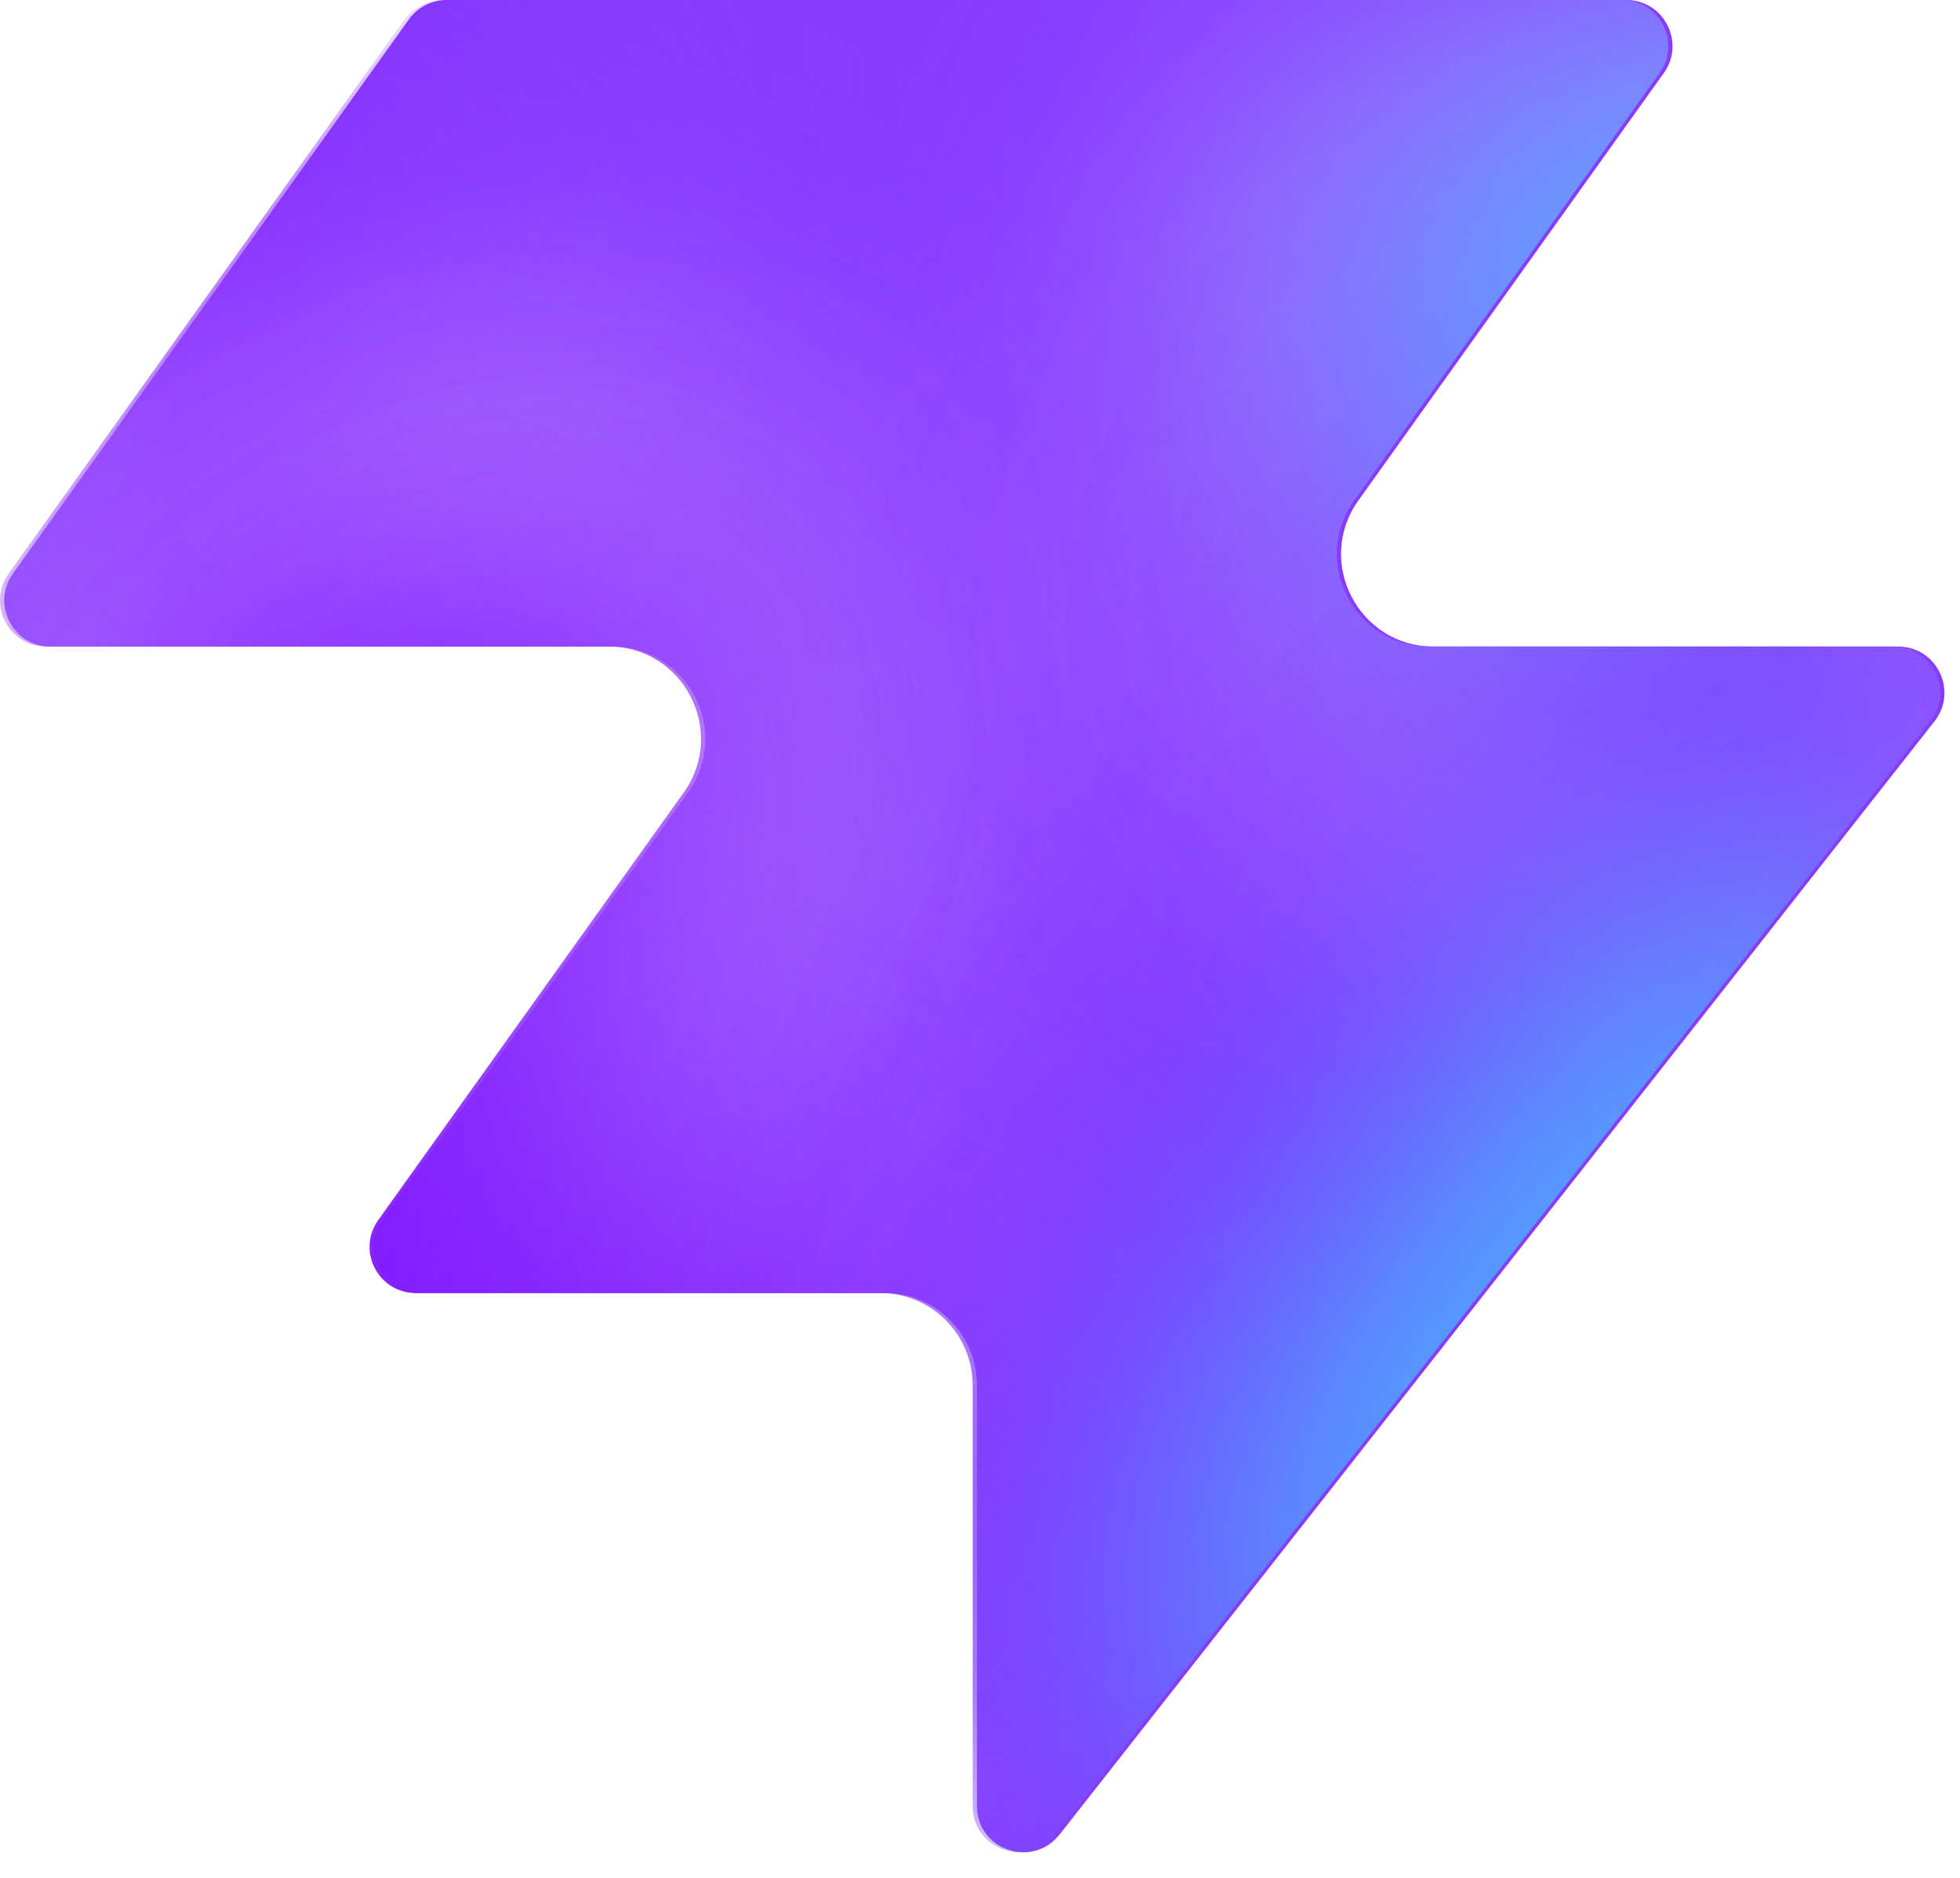
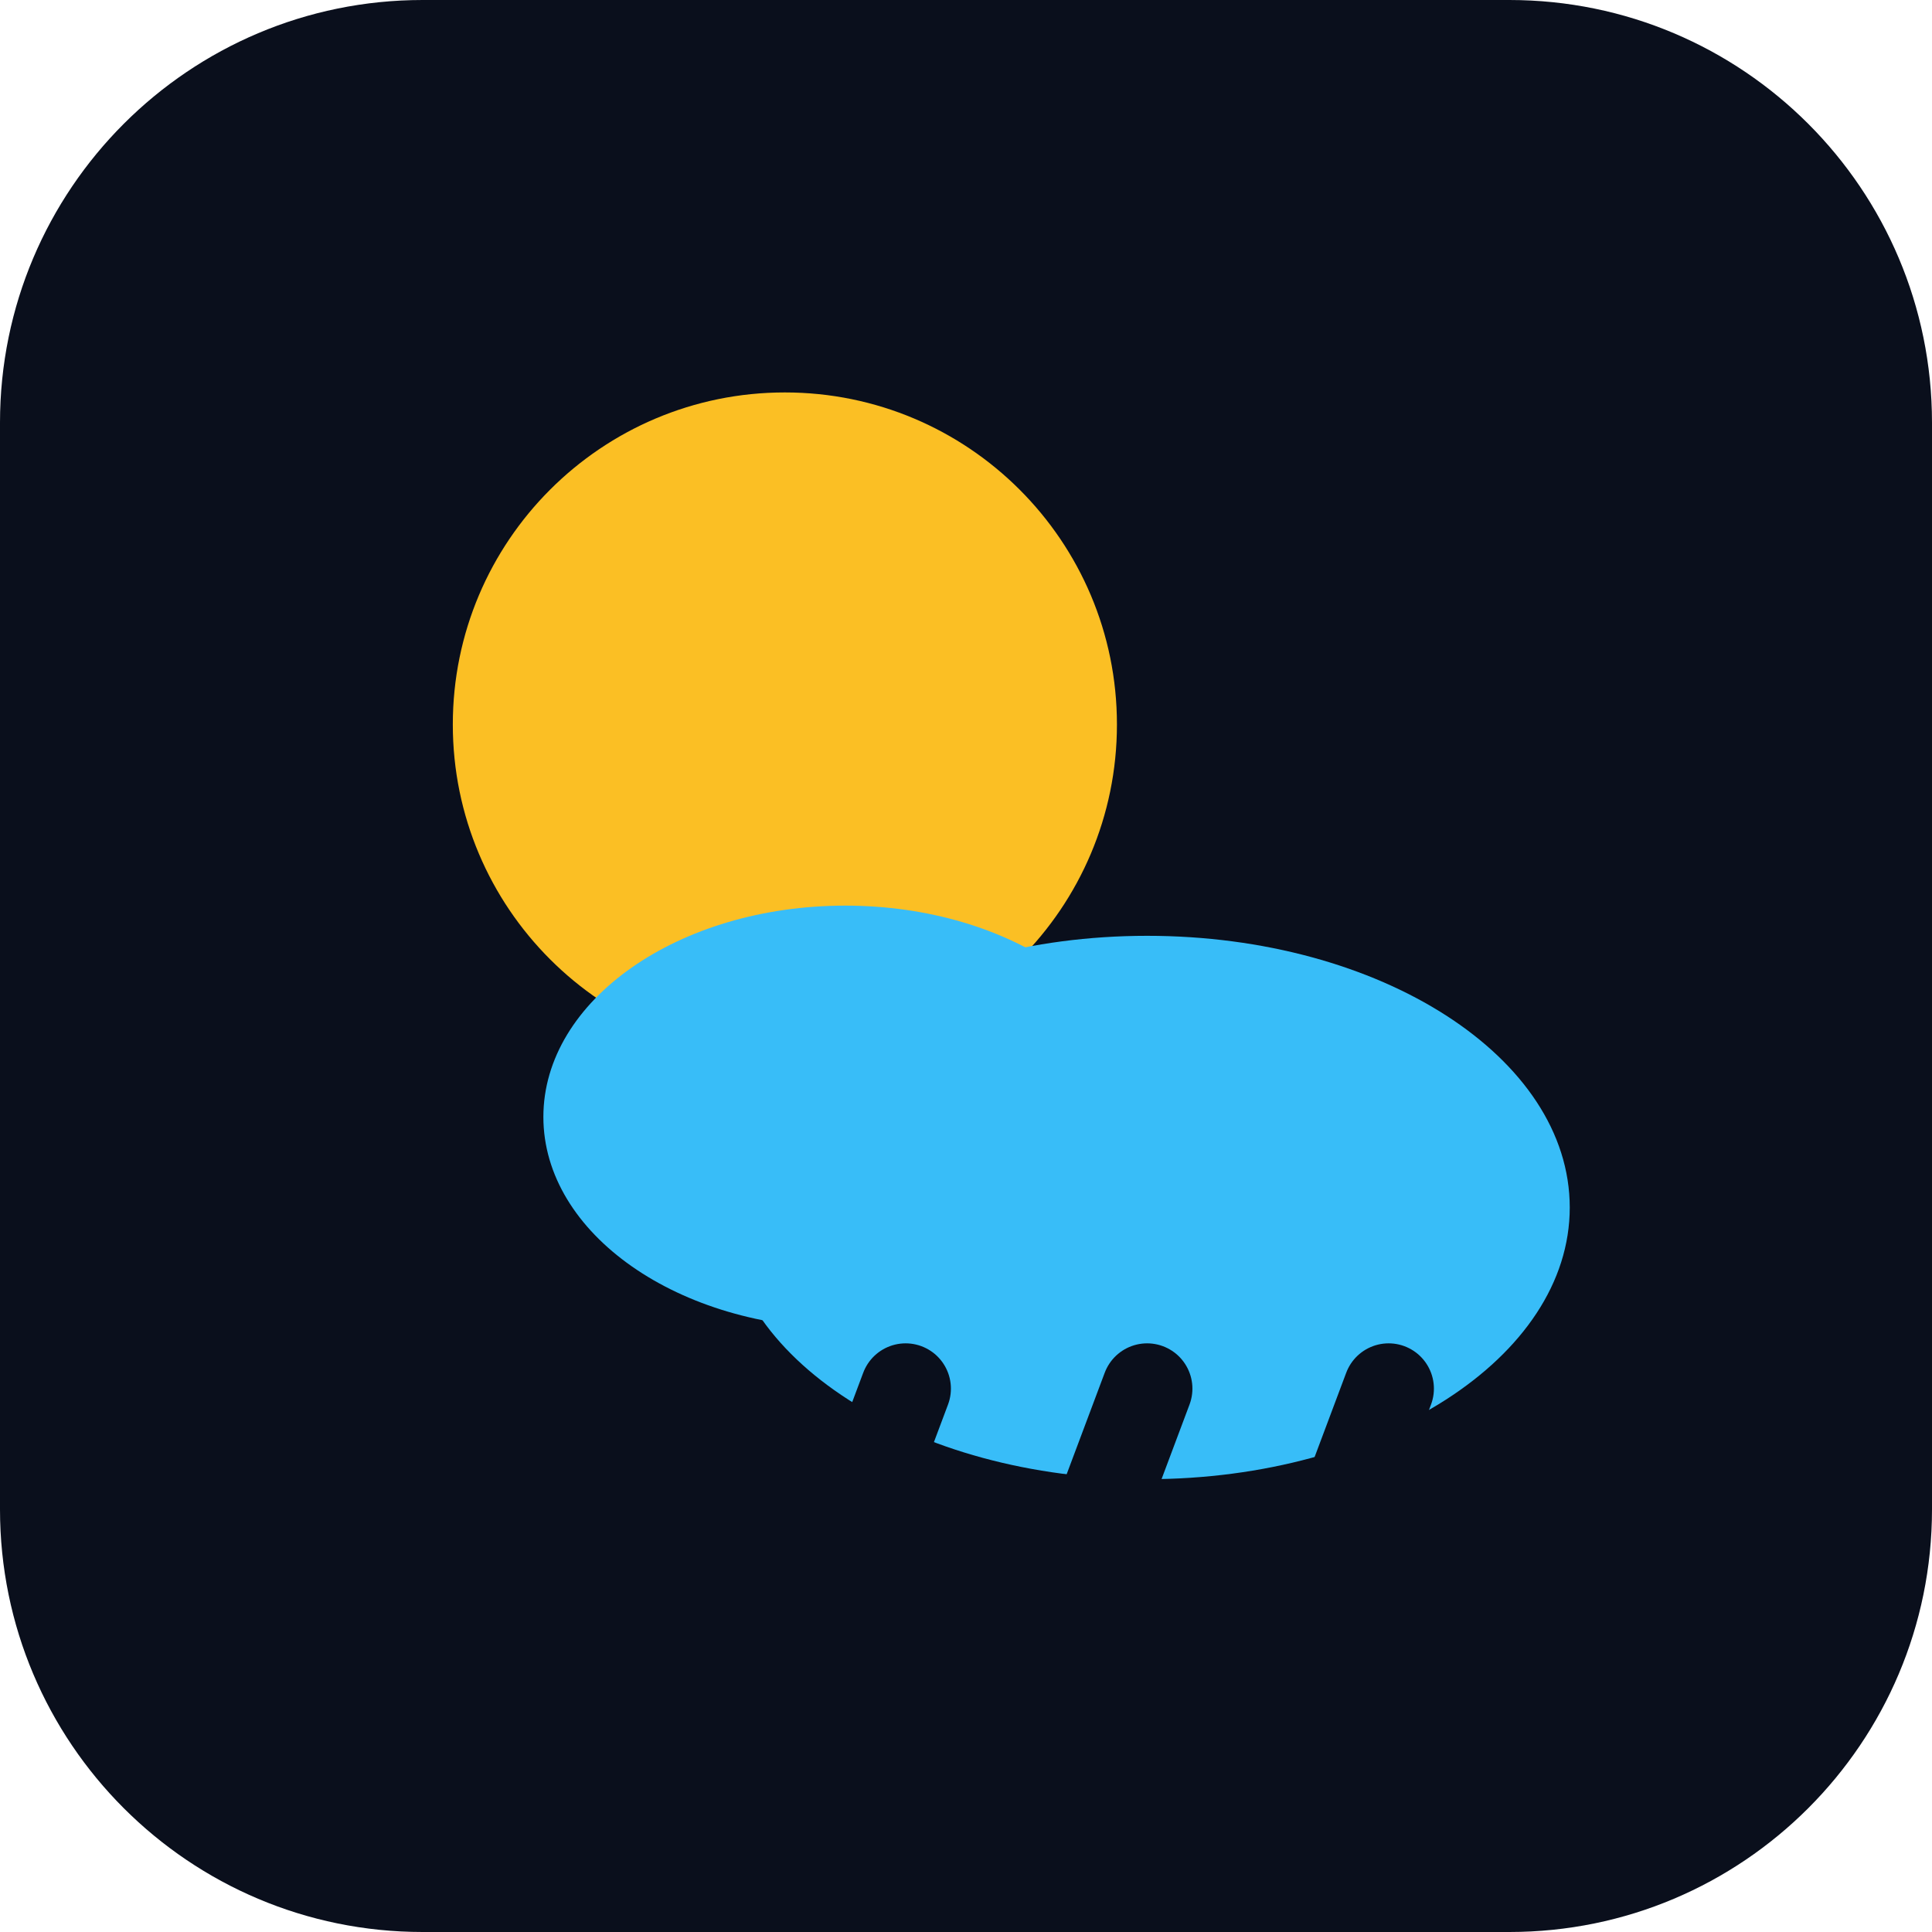
- <svg xmlns="http://www.w3.org/2000/svg" width="48" height="46" fill="none" viewBox="0 0 48 46">
-   <path fill="#863bff" d="M25.946 44.938c-.664.845-2.021.375-2.021-.698V33.937a2.26 2.26 0 0 0-2.262-2.262H10.287c-.92 0-1.456-1.04-.92-1.788l7.48-10.471c1.07-1.497 0-3.578-1.842-3.578H1.237c-.92 0-1.456-1.04-.92-1.788L10.013.474c.214-.297.556-.474.92-.474h28.894c.92 0 1.456 1.04.92 1.788l-7.48 10.471c-1.07 1.498 0 3.579 1.842 3.579h11.377c.943 0 1.473 1.088.89 1.83L25.947 44.94z" style="fill:#863bff;fill:color(display-p3 .525 .23 1);fill-opacity:1" />
-   <mask id="a" width="48" height="46" x="0" y="0" maskUnits="userSpaceOnUse" style="mask-type:alpha">
-     <path fill="#000" d="M25.842 44.938c-.664.844-2.021.375-2.021-.698V33.937a2.26 2.26 0 0 0-2.262-2.262H10.183c-.92 0-1.456-1.04-.92-1.788l7.48-10.471c1.07-1.498 0-3.579-1.842-3.579H1.133c-.92 0-1.456-1.04-.92-1.787L9.91.473c.214-.297.556-.474.92-.474h28.894c.92 0 1.456 1.04.92 1.788l-7.48 10.471c-1.07 1.498 0 3.578 1.842 3.578h11.377c.943 0 1.473 1.088.89 1.832L25.843 44.94z" style="fill:#000;fill-opacity:1" />
-   </mask>
-   <g mask="url(#a)">
-     <g filter="url(#b)">
-       <ellipse cx="5.508" cy="14.704" fill="#ede6ff" rx="5.508" ry="14.704" style="fill:#ede6ff;fill:color(display-p3 .927 .903 1);fill-opacity:1" transform="matrix(.00324 1 1 -.00324 -4.47 31.516)" />
-     </g>
-     <g filter="url(#c)">
-       <ellipse cx="10.399" cy="29.851" fill="#ede6ff" rx="10.399" ry="29.851" style="fill:#ede6ff;fill:color(display-p3 .927 .903 1);fill-opacity:1" transform="matrix(.00324 1 1 -.00324 -39.328 7.883)" />
-     </g>
-     <g filter="url(#d)">
-       <ellipse cx="5.508" cy="30.487" fill="#7e14ff" rx="5.508" ry="30.487" style="fill:#7e14ff;fill:color(display-p3 .492 .077 1);fill-opacity:1" transform="rotate(89.814 -25.913 -14.639)scale(1 -1)" />
-     </g>
-     <g filter="url(#e)">
-       <ellipse cx="5.508" cy="30.599" fill="#7e14ff" rx="5.508" ry="30.599" style="fill:#7e14ff;fill:color(display-p3 .492 .077 1);fill-opacity:1" transform="rotate(89.814 -32.644 -3.334)scale(1 -1)" />
-     </g>
-     <g filter="url(#f)">
-       <ellipse cx="5.508" cy="30.599" fill="#7e14ff" rx="5.508" ry="30.599" style="fill:#7e14ff;fill:color(display-p3 .492 .077 1);fill-opacity:1" transform="matrix(.00324 1 1 -.00324 -34.34 30.47)" />
-     </g>
-     <g filter="url(#g)">
-       <ellipse cx="14.072" cy="22.078" fill="#ede6ff" rx="14.072" ry="22.078" style="fill:#ede6ff;fill:color(display-p3 .927 .903 1);fill-opacity:1" transform="rotate(93.35 24.506 48.493)scale(-1 1)" />
-     </g>
-     <g filter="url(#h)">
-       <ellipse cx="3.47" cy="21.501" fill="#7e14ff" rx="3.47" ry="21.501" style="fill:#7e14ff;fill:color(display-p3 .492 .077 1);fill-opacity:1" transform="rotate(89.009 28.708 47.59)scale(-1 1)" />
-     </g>
-     <g filter="url(#i)">
-       <ellipse cx="3.47" cy="21.501" fill="#7e14ff" rx="3.47" ry="21.501" style="fill:#7e14ff;fill:color(display-p3 .492 .077 1);fill-opacity:1" transform="rotate(89.009 28.708 47.59)scale(-1 1)" />
-     </g>
-     <g filter="url(#j)">
-       <ellipse cx=".387" cy="8.972" fill="#7e14ff" rx="4.407" ry="29.108" style="fill:#7e14ff;fill:color(display-p3 .492 .077 1);fill-opacity:1" transform="rotate(39.51 .387 8.972)" />
-     </g>
-     <g filter="url(#k)">
-       <ellipse cx="47.523" cy="-6.092" fill="#7e14ff" rx="4.407" ry="29.108" style="fill:#7e14ff;fill:color(display-p3 .492 .077 1);fill-opacity:1" transform="rotate(37.892 47.523 -6.092)" />
-     </g>
-     <g filter="url(#l)">
-       <ellipse cx="41.412" cy="6.333" fill="#47bfff" rx="5.971" ry="9.665" style="fill:#47bfff;fill:color(display-p3 .28 .748 1);fill-opacity:1" transform="rotate(37.892 41.412 6.333)" />
-     </g>
-     <g filter="url(#m)">
-       <ellipse cx="-1.879" cy="38.332" fill="#7e14ff" rx="4.407" ry="29.108" style="fill:#7e14ff;fill:color(display-p3 .492 .077 1);fill-opacity:1" transform="rotate(37.892 -1.88 38.332)" />
-     </g>
-     <g filter="url(#n)">
-       <ellipse cx="-1.879" cy="38.332" fill="#7e14ff" rx="4.407" ry="29.108" style="fill:#7e14ff;fill:color(display-p3 .492 .077 1);fill-opacity:1" transform="rotate(37.892 -1.88 38.332)" />
-     </g>
-     <g filter="url(#o)">
-       <ellipse cx="35.651" cy="29.907" fill="#7e14ff" rx="4.407" ry="29.108" style="fill:#7e14ff;fill:color(display-p3 .492 .077 1);fill-opacity:1" transform="rotate(37.892 35.651 29.907)" />
-     </g>
-     <g filter="url(#p)">
-       <ellipse cx="38.418" cy="32.4" fill="#47bfff" rx="5.971" ry="15.297" style="fill:#47bfff;fill:color(display-p3 .28 .748 1);fill-opacity:1" transform="rotate(37.892 38.418 32.4)" />
-     </g>
+ <svg xmlns="http://www.w3.org/2000/svg" viewBox="0 0 64 64">
+   <rect width="64" height="64" rx="14" fill="#0a0f1c" />
+   <circle cx="26" cy="24" r="11" fill="#fbbf24" />
+   <g fill="#38bdf8">
+     <ellipse cx="38" cy="40" rx="14" ry="9" />
+     <ellipse cx="28" cy="37" rx="10" ry="7" />
  </g>
-   <defs>
-     <filter id="b" width="60.045" height="41.654" x="-19.77" y="16.149" color-interpolation-filters="sRGB" filterUnits="userSpaceOnUse">
-       <feFlood flood-opacity="0" result="BackgroundImageFix" />
-       <feBlend in="SourceGraphic" in2="BackgroundImageFix" result="shape" />
-       <feGaussianBlur result="effect1_foregroundBlur_2002_17158" stdDeviation="7.659" />
-     </filter>
-     <filter id="c" width="90.34" height="51.437" x="-54.613" y="-7.533" color-interpolation-filters="sRGB" filterUnits="userSpaceOnUse">
-       <feFlood flood-opacity="0" result="BackgroundImageFix" />
-       <feBlend in="SourceGraphic" in2="BackgroundImageFix" result="shape" />
-       <feGaussianBlur result="effect1_foregroundBlur_2002_17158" stdDeviation="7.659" />
-     </filter>
-     <filter id="d" width="79.355" height="29.4" x="-49.64" y="2.03" color-interpolation-filters="sRGB" filterUnits="userSpaceOnUse">
-       <feFlood flood-opacity="0" result="BackgroundImageFix" />
-       <feBlend in="SourceGraphic" in2="BackgroundImageFix" result="shape" />
-       <feGaussianBlur result="effect1_foregroundBlur_2002_17158" stdDeviation="4.596" />
-     </filter>
-     <filter id="e" width="79.579" height="29.4" x="-45.045" y="20.029" color-interpolation-filters="sRGB" filterUnits="userSpaceOnUse">
-       <feFlood flood-opacity="0" result="BackgroundImageFix" />
-       <feBlend in="SourceGraphic" in2="BackgroundImageFix" result="shape" />
-       <feGaussianBlur result="effect1_foregroundBlur_2002_17158" stdDeviation="4.596" />
-     </filter>
-     <filter id="f" width="79.579" height="29.4" x="-43.513" y="21.178" color-interpolation-filters="sRGB" filterUnits="userSpaceOnUse">
-       <feFlood flood-opacity="0" result="BackgroundImageFix" />
-       <feBlend in="SourceGraphic" in2="BackgroundImageFix" result="shape" />
-       <feGaussianBlur result="effect1_foregroundBlur_2002_17158" stdDeviation="4.596" />
-     </filter>
-     <filter id="g" width="74.749" height="58.852" x="15.756" y="-17.901" color-interpolation-filters="sRGB" filterUnits="userSpaceOnUse">
-       <feFlood flood-opacity="0" result="BackgroundImageFix" />
-       <feBlend in="SourceGraphic" in2="BackgroundImageFix" result="shape" />
-       <feGaussianBlur result="effect1_foregroundBlur_2002_17158" stdDeviation="7.659" />
-     </filter>
-     <filter id="h" width="61.377" height="25.362" x="23.548" y="2.284" color-interpolation-filters="sRGB" filterUnits="userSpaceOnUse">
-       <feFlood flood-opacity="0" result="BackgroundImageFix" />
-       <feBlend in="SourceGraphic" in2="BackgroundImageFix" result="shape" />
-       <feGaussianBlur result="effect1_foregroundBlur_2002_17158" stdDeviation="4.596" />
-     </filter>
-     <filter id="i" width="61.377" height="25.362" x="23.548" y="2.284" color-interpolation-filters="sRGB" filterUnits="userSpaceOnUse">
-       <feFlood flood-opacity="0" result="BackgroundImageFix" />
-       <feBlend in="SourceGraphic" in2="BackgroundImageFix" result="shape" />
-       <feGaussianBlur result="effect1_foregroundBlur_2002_17158" stdDeviation="4.596" />
-     </filter>
-     <filter id="j" width="56.045" height="63.649" x="-27.636" y="-22.853" color-interpolation-filters="sRGB" filterUnits="userSpaceOnUse">
-       <feFlood flood-opacity="0" result="BackgroundImageFix" />
-       <feBlend in="SourceGraphic" in2="BackgroundImageFix" result="shape" />
-       <feGaussianBlur result="effect1_foregroundBlur_2002_17158" stdDeviation="4.596" />
-     </filter>
-     <filter id="k" width="54.814" height="64.646" x="20.116" y="-38.415" color-interpolation-filters="sRGB" filterUnits="userSpaceOnUse">
-       <feFlood flood-opacity="0" result="BackgroundImageFix" />
-       <feBlend in="SourceGraphic" in2="BackgroundImageFix" result="shape" />
-       <feGaussianBlur result="effect1_foregroundBlur_2002_17158" stdDeviation="4.596" />
-     </filter>
-     <filter id="l" width="33.541" height="35.313" x="24.641" y="-11.323" color-interpolation-filters="sRGB" filterUnits="userSpaceOnUse">
-       <feFlood flood-opacity="0" result="BackgroundImageFix" />
-       <feBlend in="SourceGraphic" in2="BackgroundImageFix" result="shape" />
-       <feGaussianBlur result="effect1_foregroundBlur_2002_17158" stdDeviation="4.596" />
-     </filter>
-     <filter id="m" width="54.814" height="64.646" x="-29.286" y="6.009" color-interpolation-filters="sRGB" filterUnits="userSpaceOnUse">
-       <feFlood flood-opacity="0" result="BackgroundImageFix" />
-       <feBlend in="SourceGraphic" in2="BackgroundImageFix" result="shape" />
-       <feGaussianBlur result="effect1_foregroundBlur_2002_17158" stdDeviation="4.596" />
-     </filter>
-     <filter id="n" width="54.814" height="64.646" x="-29.286" y="6.009" color-interpolation-filters="sRGB" filterUnits="userSpaceOnUse">
-       <feFlood flood-opacity="0" result="BackgroundImageFix" />
-       <feBlend in="SourceGraphic" in2="BackgroundImageFix" result="shape" />
-       <feGaussianBlur result="effect1_foregroundBlur_2002_17158" stdDeviation="4.596" />
-     </filter>
-     <filter id="o" width="54.814" height="64.646" x="8.244" y="-2.416" color-interpolation-filters="sRGB" filterUnits="userSpaceOnUse">
-       <feFlood flood-opacity="0" result="BackgroundImageFix" />
-       <feBlend in="SourceGraphic" in2="BackgroundImageFix" result="shape" />
-       <feGaussianBlur result="effect1_foregroundBlur_2002_17158" stdDeviation="4.596" />
-     </filter>
-     <filter id="p" width="39.409" height="43.623" x="18.713" y="10.588" color-interpolation-filters="sRGB" filterUnits="userSpaceOnUse">
-       <feFlood flood-opacity="0" result="BackgroundImageFix" />
-       <feBlend in="SourceGraphic" in2="BackgroundImageFix" result="shape" />
-       <feGaussianBlur result="effect1_foregroundBlur_2002_17158" stdDeviation="4.596" />
-     </filter>
-   </defs>
+   <g stroke="#0a0f1c" stroke-width="3" stroke-linecap="round">
+     <line x1="30" y1="46" x2="27" y2="54" />
+     <line x1="38" y1="46" x2="35" y2="54" />
+     <line x1="46" y1="46" x2="43" y2="54" />
+   </g>
</svg>
